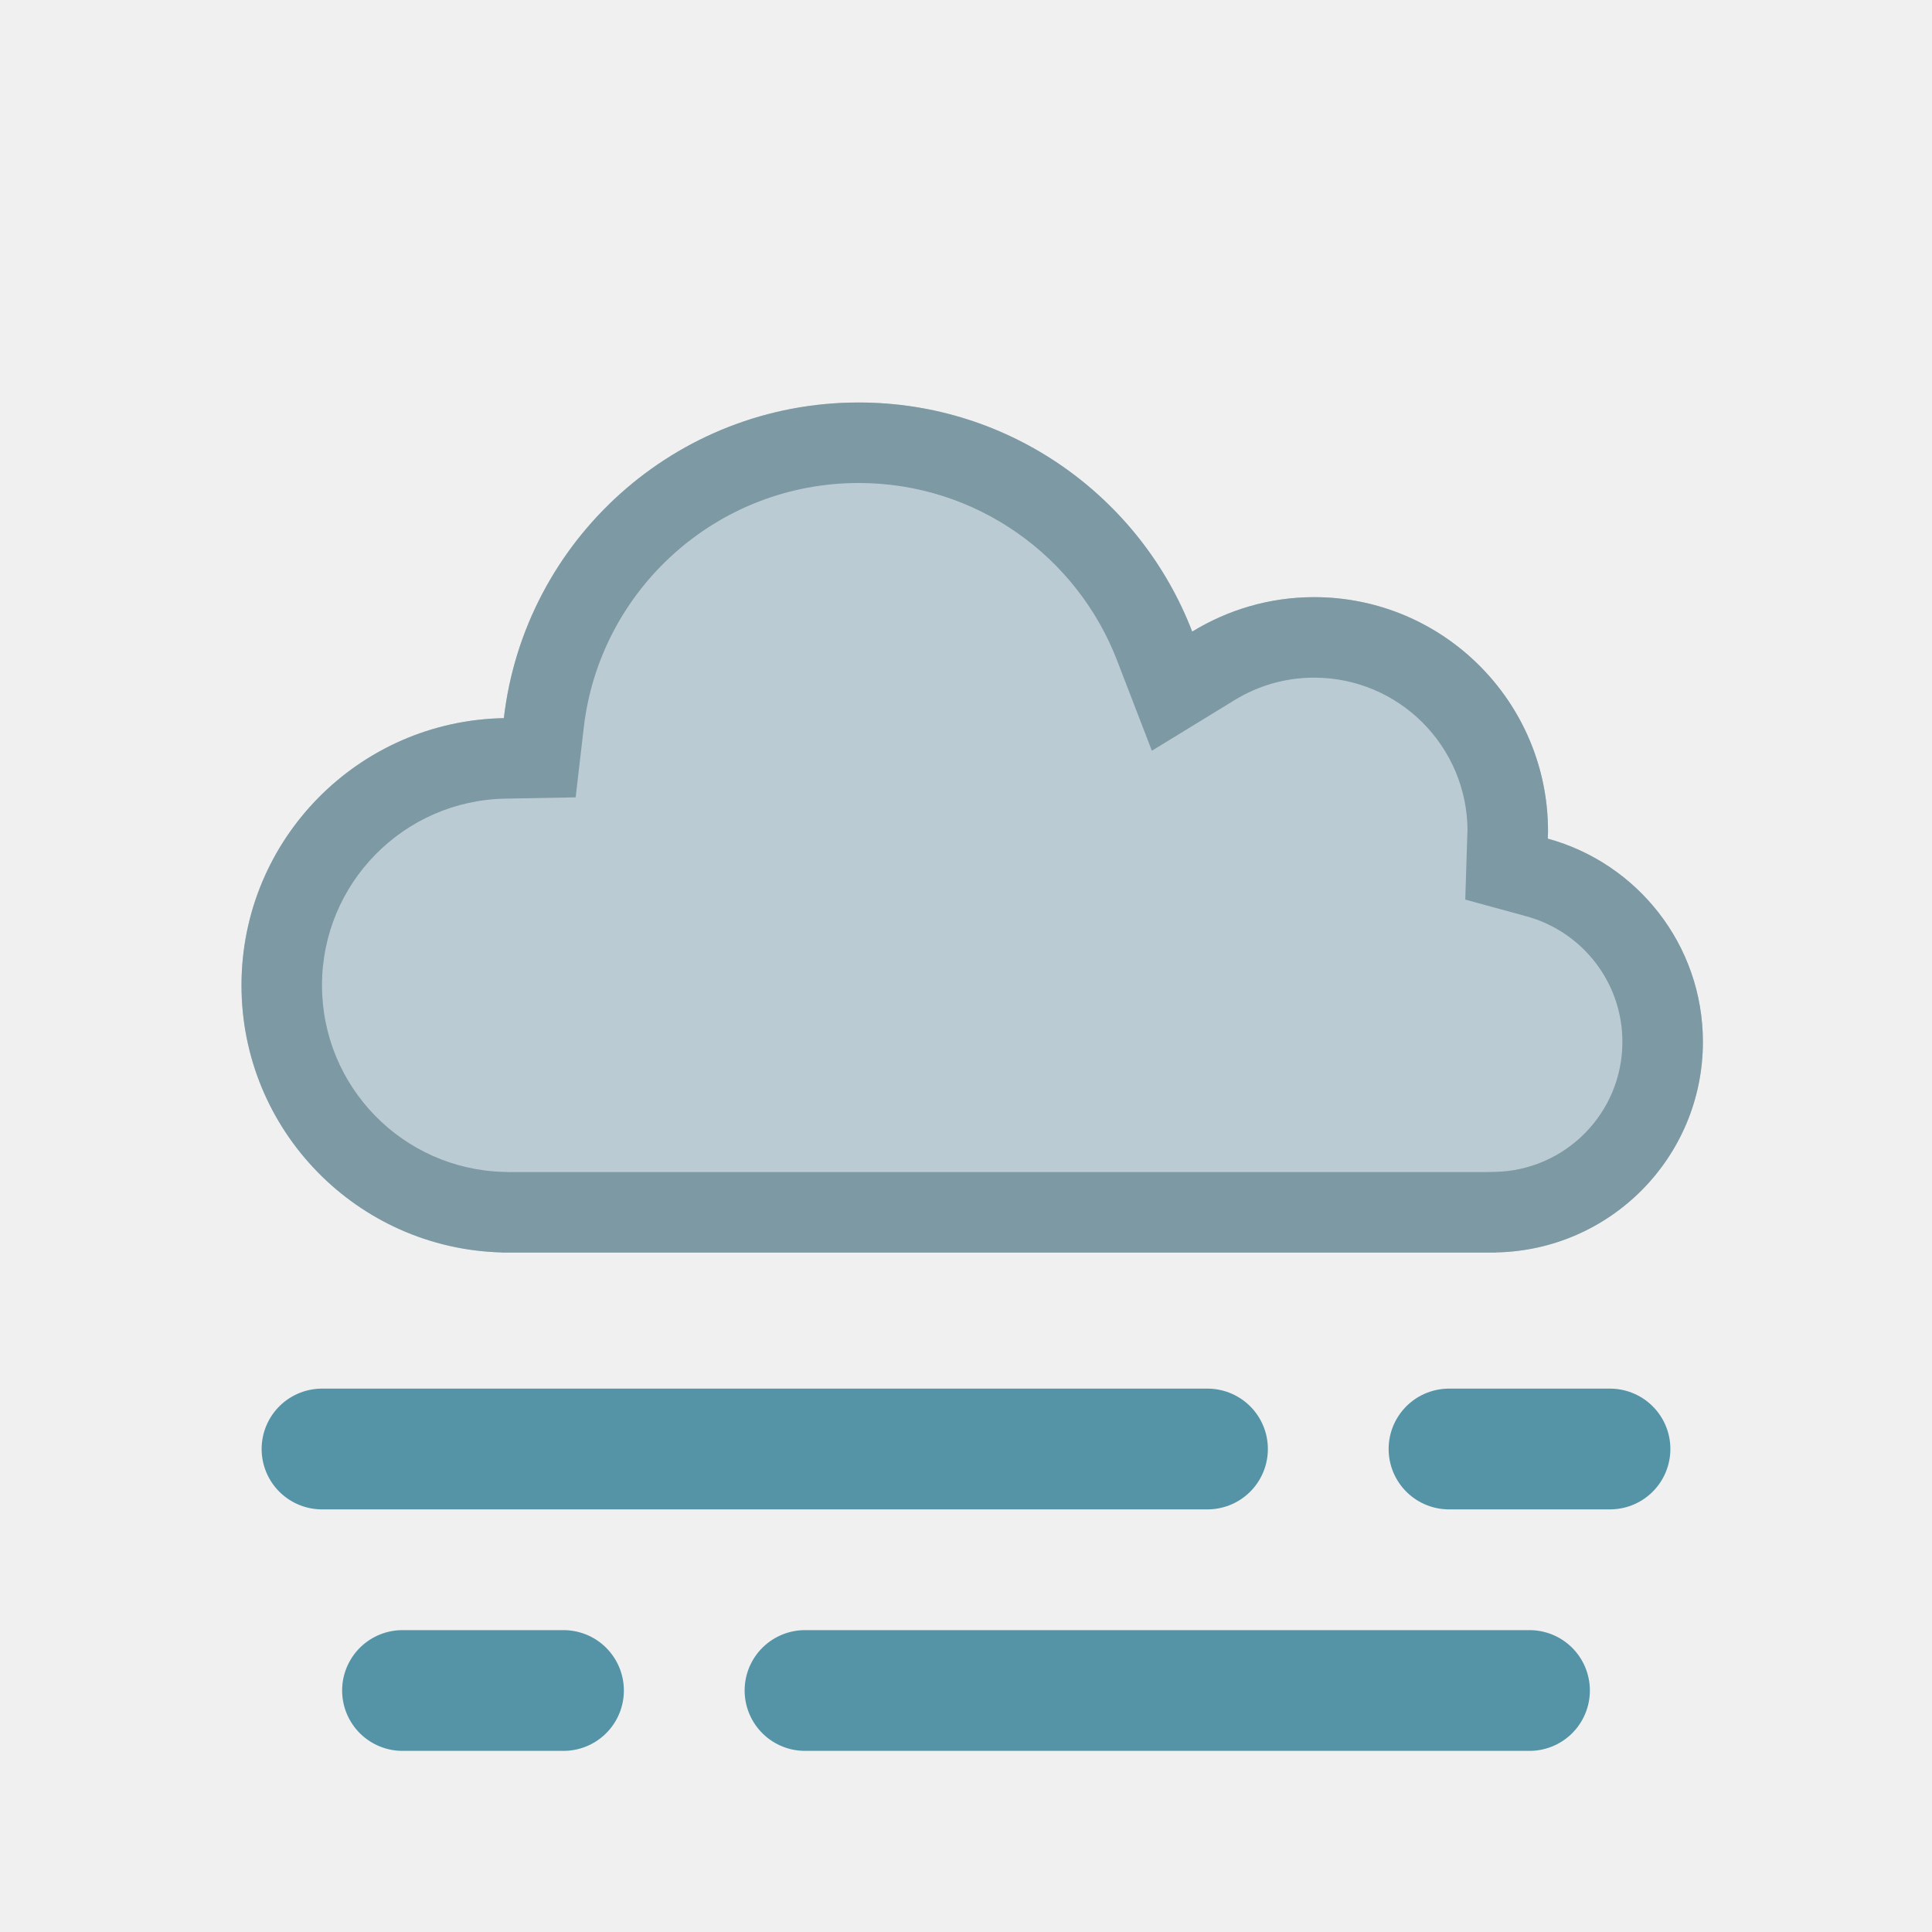
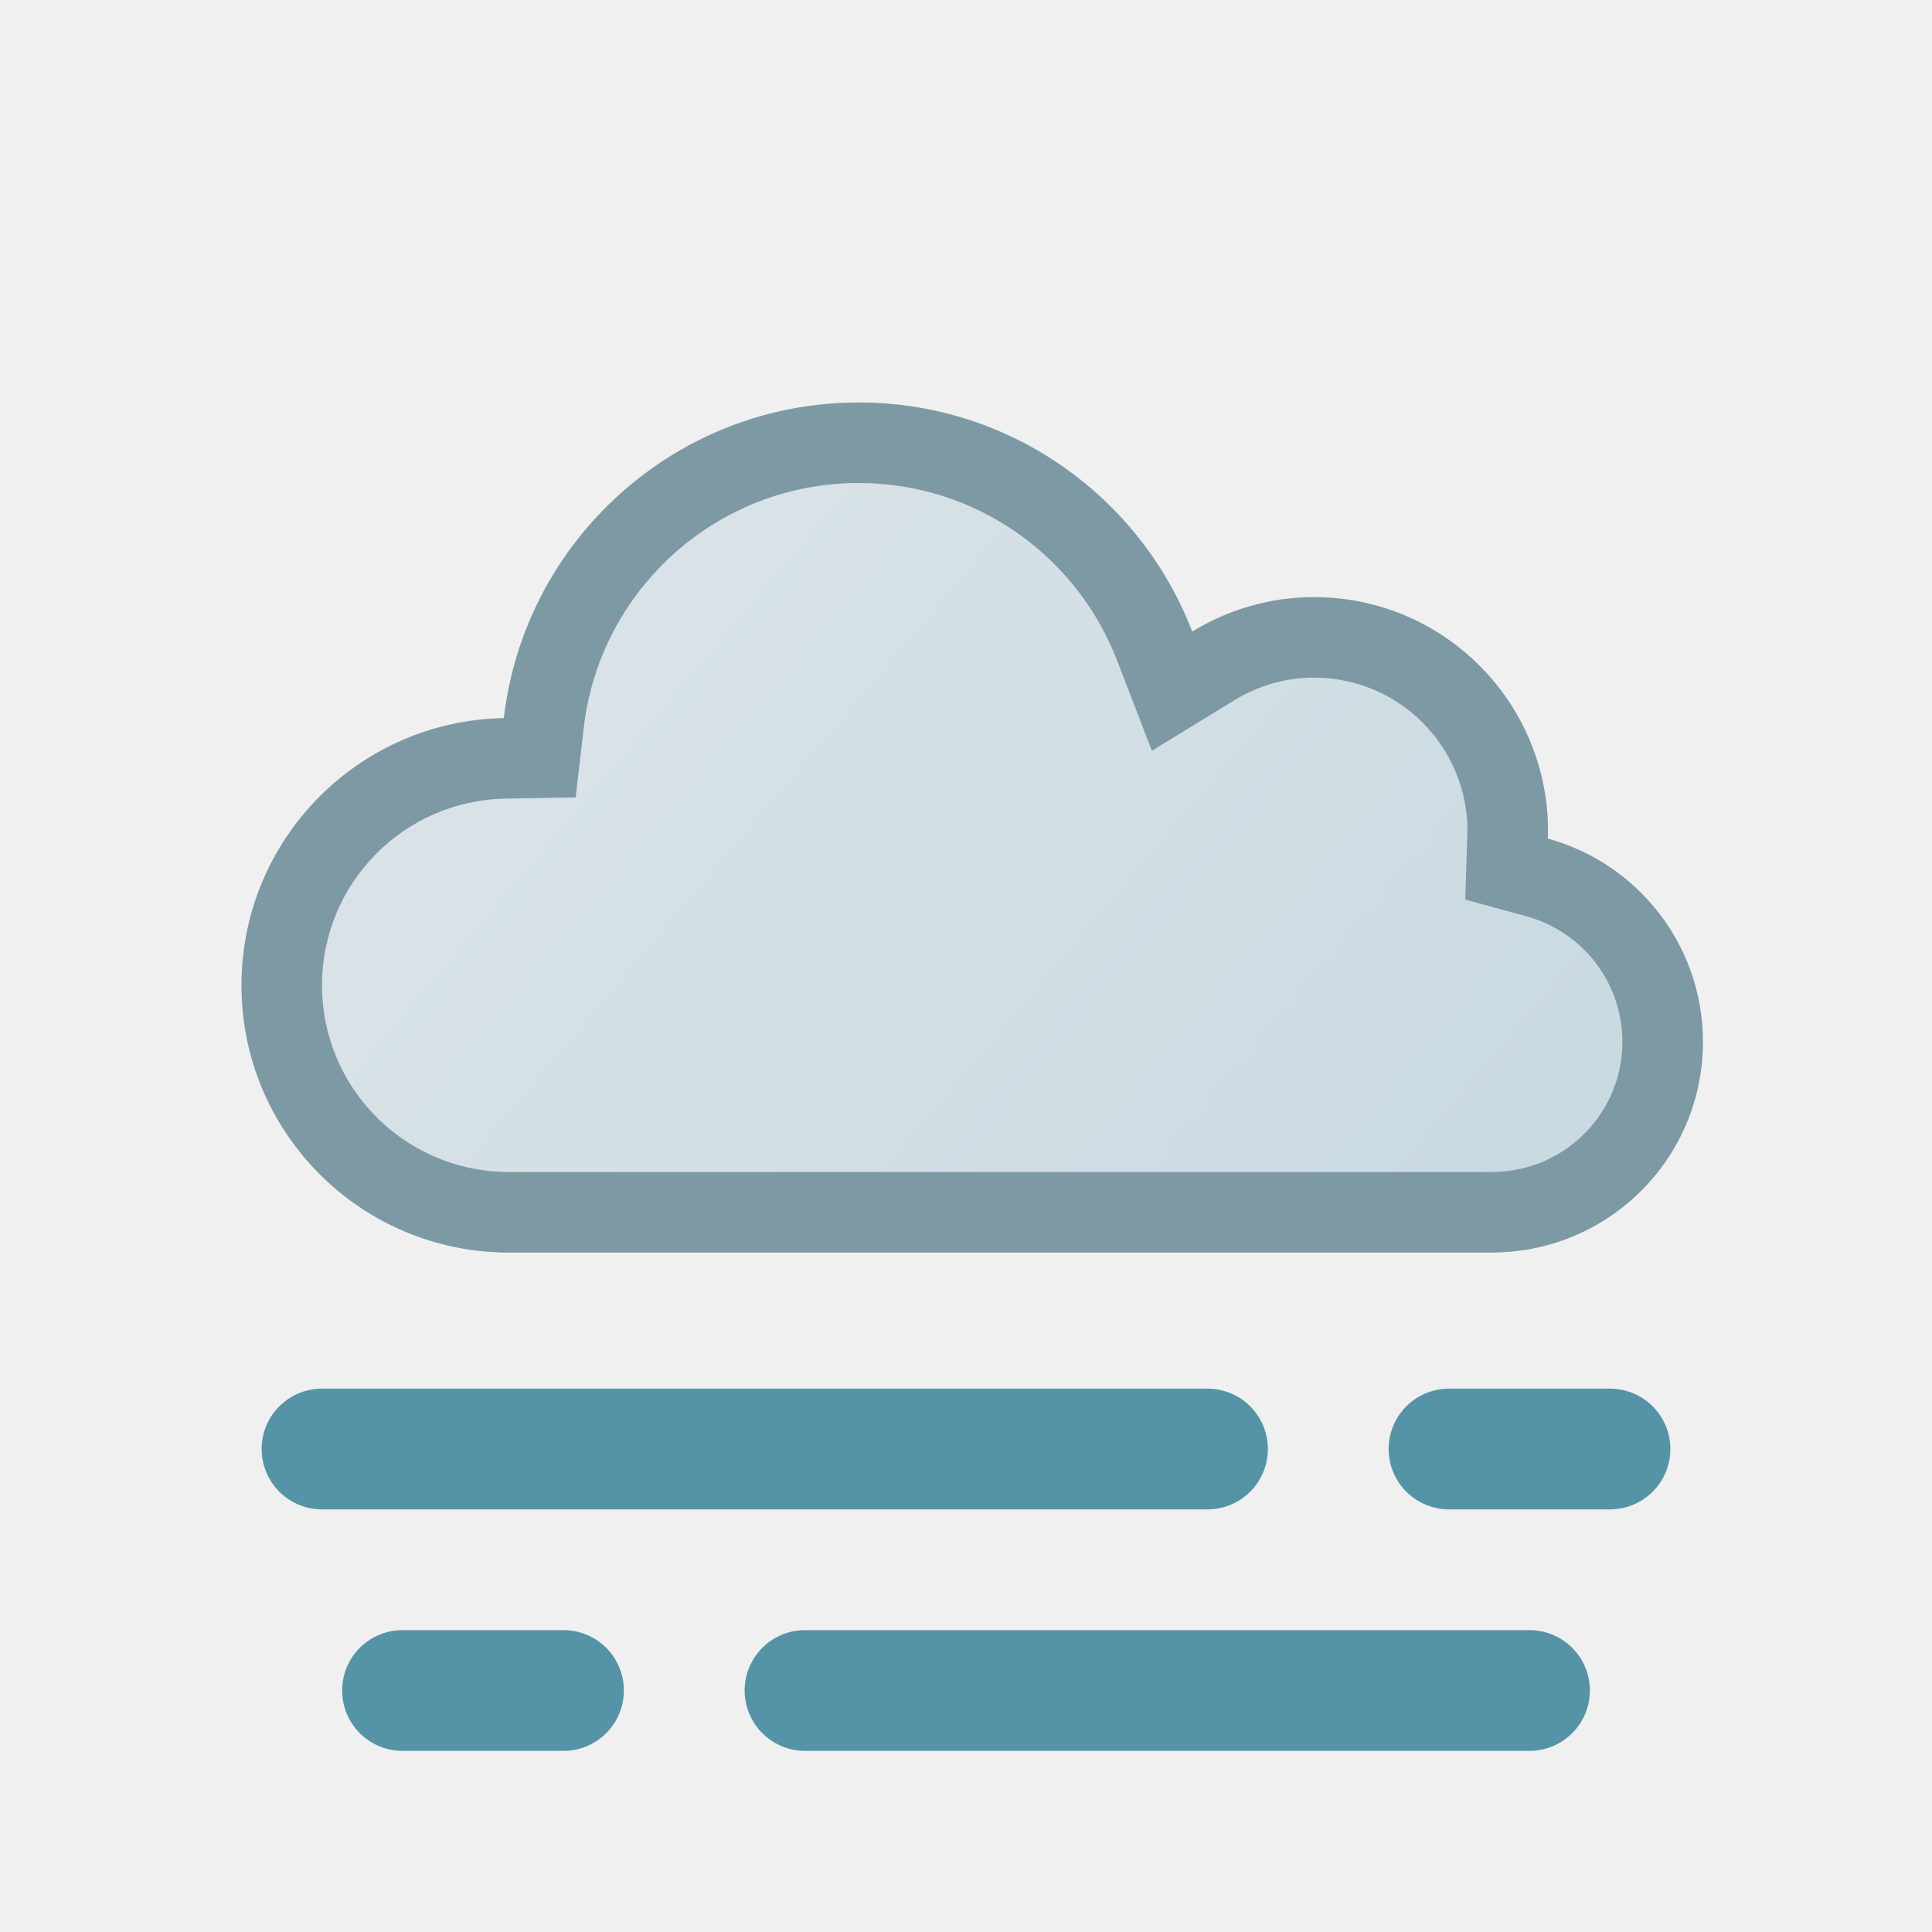
<svg xmlns="http://www.w3.org/2000/svg" width="24" height="24" viewBox="0 0 24 24" fill="none">
  <mask id="path-1-inside-1_1300_4145" fill="white">
    <path d="M10.667 5C12.557 5 14.17 6.181 14.81 7.846C15.252 7.576 15.769 7.418 16.324 7.418C17.929 7.418 19.229 8.719 19.23 10.323C19.23 10.355 19.228 10.387 19.227 10.418C20.337 10.721 21.154 11.736 21.154 12.942C21.154 14.373 20.007 15.532 18.583 15.558V15.56H6.23V15.558C4.438 15.51 3 14.044 3 12.24C3 10.427 4.453 8.954 6.259 8.921C6.516 6.713 8.391 5 10.667 5Z" />
  </mask>
  <path d="M10.667 5C12.557 5 14.17 6.181 14.81 7.846C15.252 7.576 15.769 7.418 16.324 7.418C17.929 7.418 19.229 8.719 19.23 10.323C19.23 10.355 19.228 10.387 19.227 10.418C20.337 10.721 21.154 11.736 21.154 12.942C21.154 14.373 20.007 15.532 18.583 15.558V15.56H6.23V15.558C4.438 15.51 3 14.044 3 12.24C3 10.427 4.453 8.954 6.259 8.921C6.516 6.713 8.391 5 10.667 5Z" fill="#BBCBD3" />
+   <path d="M10.667 5C12.557 5 14.17 6.181 14.81 7.846C15.252 7.576 15.769 7.418 16.324 7.418C17.929 7.418 19.229 8.719 19.23 10.323C19.23 10.355 19.228 10.387 19.227 10.418C20.337 10.721 21.154 11.736 21.154 12.942C21.154 14.373 20.007 15.532 18.583 15.558V15.56H6.23V15.558C4.438 15.51 3 14.044 3 12.24C3 10.427 4.453 8.954 6.259 8.921C6.516 6.713 8.391 5 10.667 5Z" fill="url(#paint0_linear_1300_4145)" fill-opacity="0.5" />
  <path d="M10.667 5L10.667 4H10.667V5ZM14.81 7.846L13.877 8.205L14.309 9.326L15.333 8.699L14.81 7.846ZM16.324 7.418L16.324 6.418H16.324V7.418ZM19.23 10.323H20.23V10.323L19.23 10.323ZM19.227 10.418L18.227 10.386L18.202 11.175L18.963 11.383L19.227 10.418ZM21.154 12.942L22.154 12.942V12.942H21.154ZM18.583 15.558L18.565 14.558L17.583 14.575V15.558H18.583ZM18.583 15.56V16.561H19.583V15.56H18.583ZM6.23 15.56H5.23V16.561H6.23V15.56ZM6.23 15.558H7.23V14.584L6.257 14.558L6.23 15.558ZM3 12.24H2V12.24L3 12.24ZM6.259 8.921L6.277 9.921L7.151 9.905L7.252 9.036L6.259 8.921ZM10.667 5L10.667 6C12.129 6 13.38 6.913 13.877 8.205L14.81 7.846L15.744 7.487C14.96 5.449 12.985 4 10.667 4L10.667 5ZM14.81 7.846L15.333 8.699C15.624 8.52 15.962 8.418 16.324 8.418V7.418V6.418C15.577 6.418 14.88 6.631 14.288 6.993L14.81 7.846ZM16.324 7.418L16.324 8.418C17.377 8.418 18.229 9.271 18.23 10.323L19.23 10.323L20.23 10.323C20.229 8.166 18.481 6.418 16.324 6.418L16.324 7.418ZM19.23 10.323H18.23C18.23 10.32 18.23 10.321 18.229 10.332C18.229 10.339 18.229 10.344 18.228 10.354C18.228 10.362 18.227 10.374 18.227 10.386L19.227 10.418L20.226 10.45C20.227 10.437 20.227 10.437 20.228 10.409C20.228 10.389 20.23 10.358 20.23 10.323H19.23ZM19.227 10.418L18.963 11.383C19.651 11.571 20.154 12.199 20.154 12.942H21.154H22.154C22.154 11.272 21.023 9.872 19.49 9.453L19.227 10.418ZM21.154 12.942L20.154 12.942C20.154 13.825 19.447 14.542 18.565 14.558L18.583 15.558L18.601 16.558C20.568 16.522 22.154 14.921 22.154 12.942L21.154 12.942ZM18.583 15.558H17.583V15.56H18.583H19.583V15.558H18.583ZM18.583 15.56V14.56H6.23V15.56V16.561H18.583V15.56ZM6.23 15.56H7.23V15.558H6.23H5.23V15.56H6.23ZM6.23 15.558L6.257 14.558C5.004 14.524 4 13.5 4 12.24L3 12.24L2 12.24C2 14.588 3.872 16.495 6.204 16.557L6.23 15.558ZM3 12.24H4C4 10.973 5.015 9.944 6.277 9.921L6.259 8.921L6.241 7.921C3.891 7.964 2 9.88 2 12.24H3ZM6.259 8.921L7.252 9.036C7.451 7.327 8.904 6 10.667 6V5V4C7.877 4 5.58 6.1 5.265 8.805L6.259 8.921Z" fill="#7D99A4" mask="url(#path-1-inside-1_1300_4145)" />
  <path d="M4 18H15" stroke="#5594A6" stroke-width="1.5" stroke-linecap="round" />
  <path d="M18 18H20" stroke="#5594A6" stroke-width="1.5" stroke-linecap="round" />
  <path d="M5 21H7" stroke="#5594A6" stroke-width="1.5" stroke-linecap="round" />
  <path d="M10 21L19 21" stroke="#5594A6" stroke-width="1.5" stroke-linecap="round" />
+   <defs>
+     <linearGradient id="paint0_linear_1300_4145" x1="6" y1="5" x2="19" y2="16" gradientUnits="userSpaceOnUse">
+       <stop stop-color="white" />
+       <stop offset="1" stop-color="#D6E8EF" />
+     </linearGradient>
+   </defs>
</svg>
